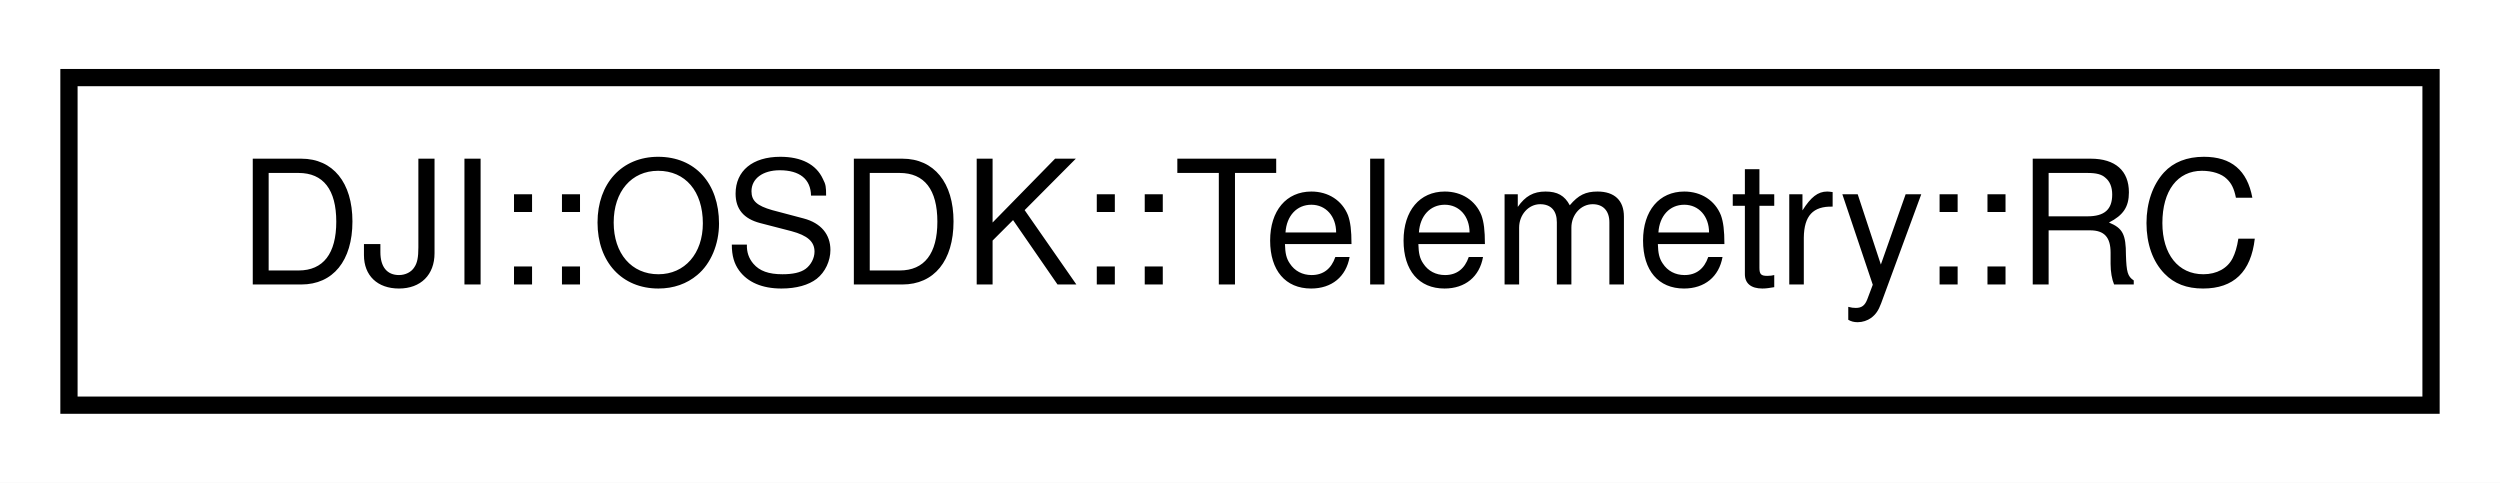
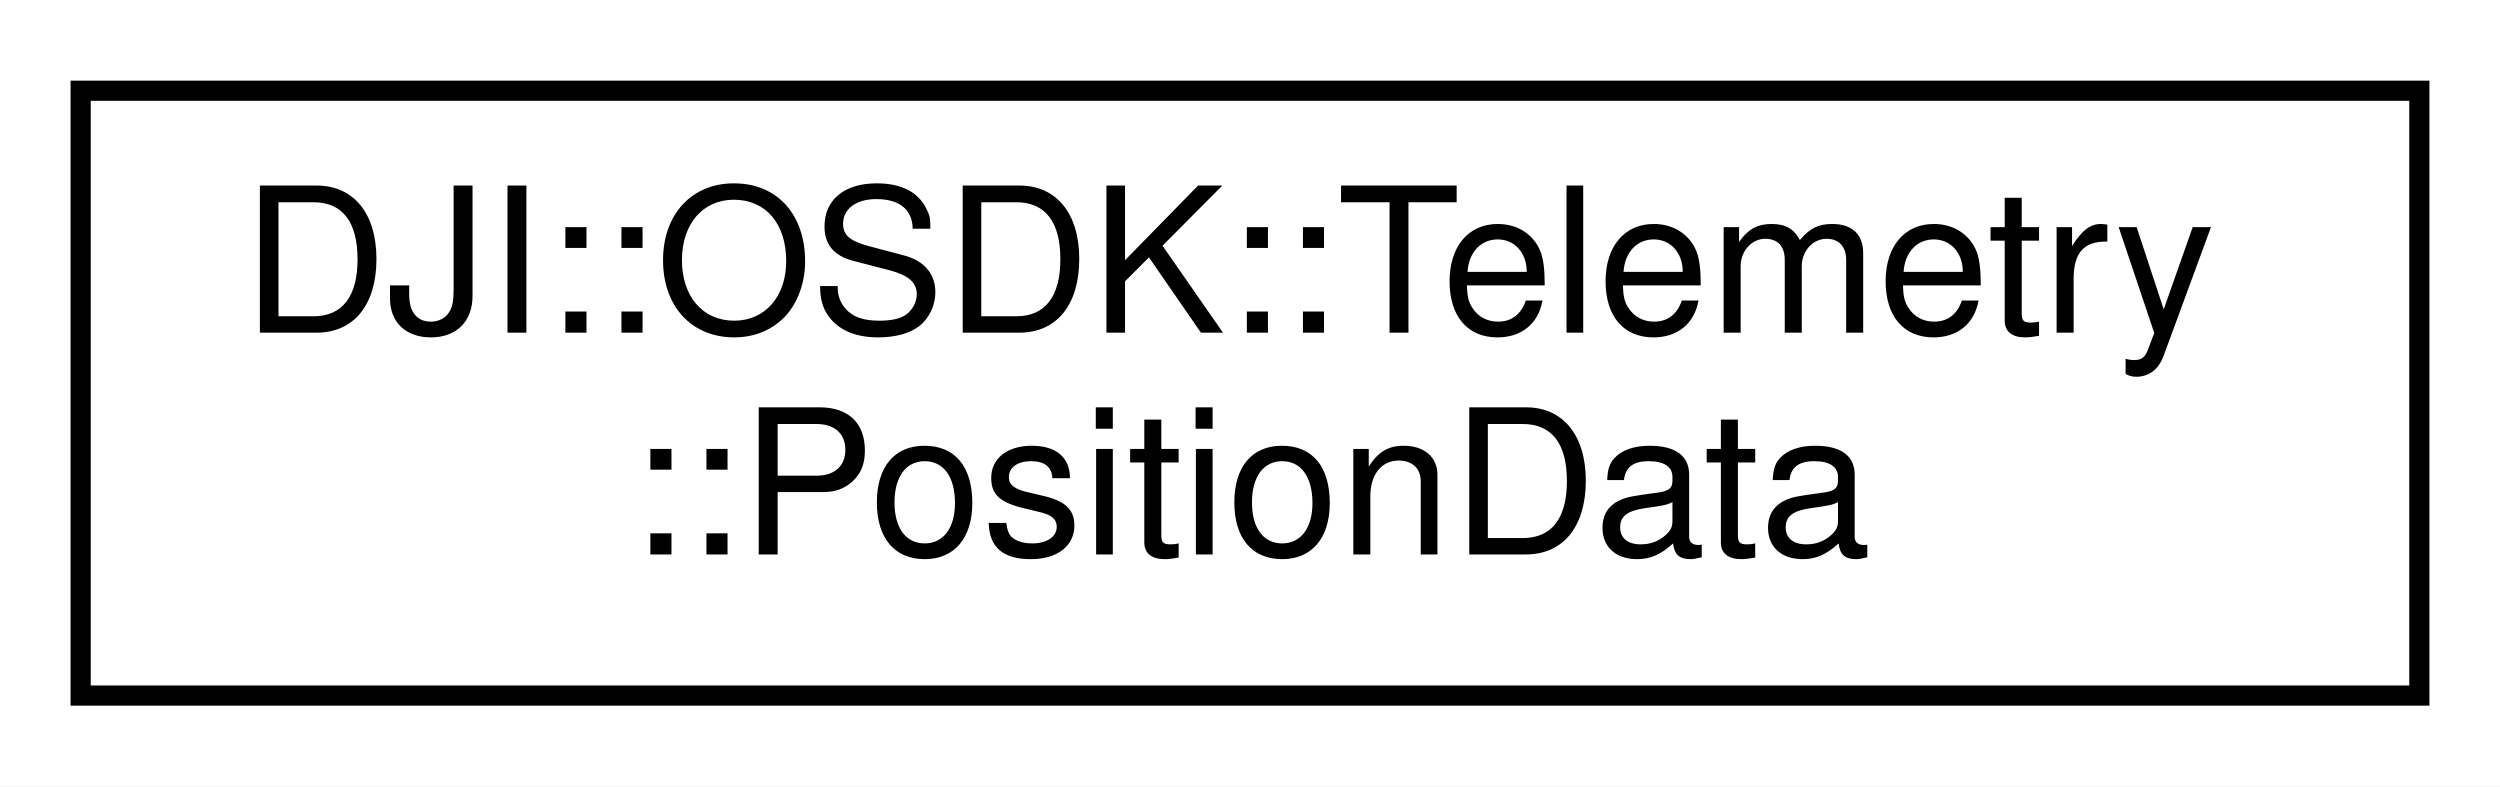
- <svg xmlns="http://www.w3.org/2000/svg" xmlns:xlink="http://www.w3.org/1999/xlink" width="145pt" height="28pt" viewBox="0.00 0.00 145.00 28.00">
-   <g id="graph0" class="graph" transform="scale(1 1) rotate(0) translate(4 24)">
-     <polygon fill="#ffffff" stroke="transparent" points="-4,4 -4,-24 141,-24 141,4 -4,4" />
+ <svg xmlns="http://www.w3.org/2000/svg" xmlns:xlink="http://www.w3.org/1999/xlink" width="124pt" height="39pt" viewBox="0.00 0.00 124.00 39.00">
+   <g id="graph0" class="graph" transform="scale(1 1) rotate(0) translate(4 35)">
+     <polygon fill="#ffffff" stroke="transparent" points="-4,4 -4,-35 120,-35 120,4 -4,4" />
    <g id="node1" class="node">
      <g id="a_node1">
-         <a xlink:href="structDJI_1_1OSDK_1_1Telemetry_1_1RC.html" target="_top" xlink:title="struct for data broadcast and data subscription, return RC reading">
-           <polygon fill="#ffffff" stroke="#000000" points="0,-.5 0,-19.5 137,-19.5 137,-.5 0,-.5" />
-           <text text-anchor="middle" x="68.5" y="-7.5" font-family="Helvetica,sans-Serif" font-size="10.00" fill="#000000">DJI::OSDK::Telemetry::RC</text>
+         <a xlink:href="structDJI_1_1OSDK_1_1Telemetry_1_1PositionData.html" target="_top" xlink:title="struct for TOPIC_RTK_POSITION and sub struct for RTK of data broadcast">
+           <polygon fill="#ffffff" stroke="#000000" points="0,-.5 0,-30.5 116,-30.5 116,-.5 0,-.5" />
+           <text text-anchor="start" x="8" y="-18.5" font-family="Helvetica,sans-Serif" font-size="10.00" fill="#000000">DJI::OSDK::Telemetry</text>
+           <text text-anchor="middle" x="58" y="-7.5" font-family="Helvetica,sans-Serif" font-size="10.00" fill="#000000">::PositionData</text>
        </a>
      </g>
    </g>
  </g>
</svg>
